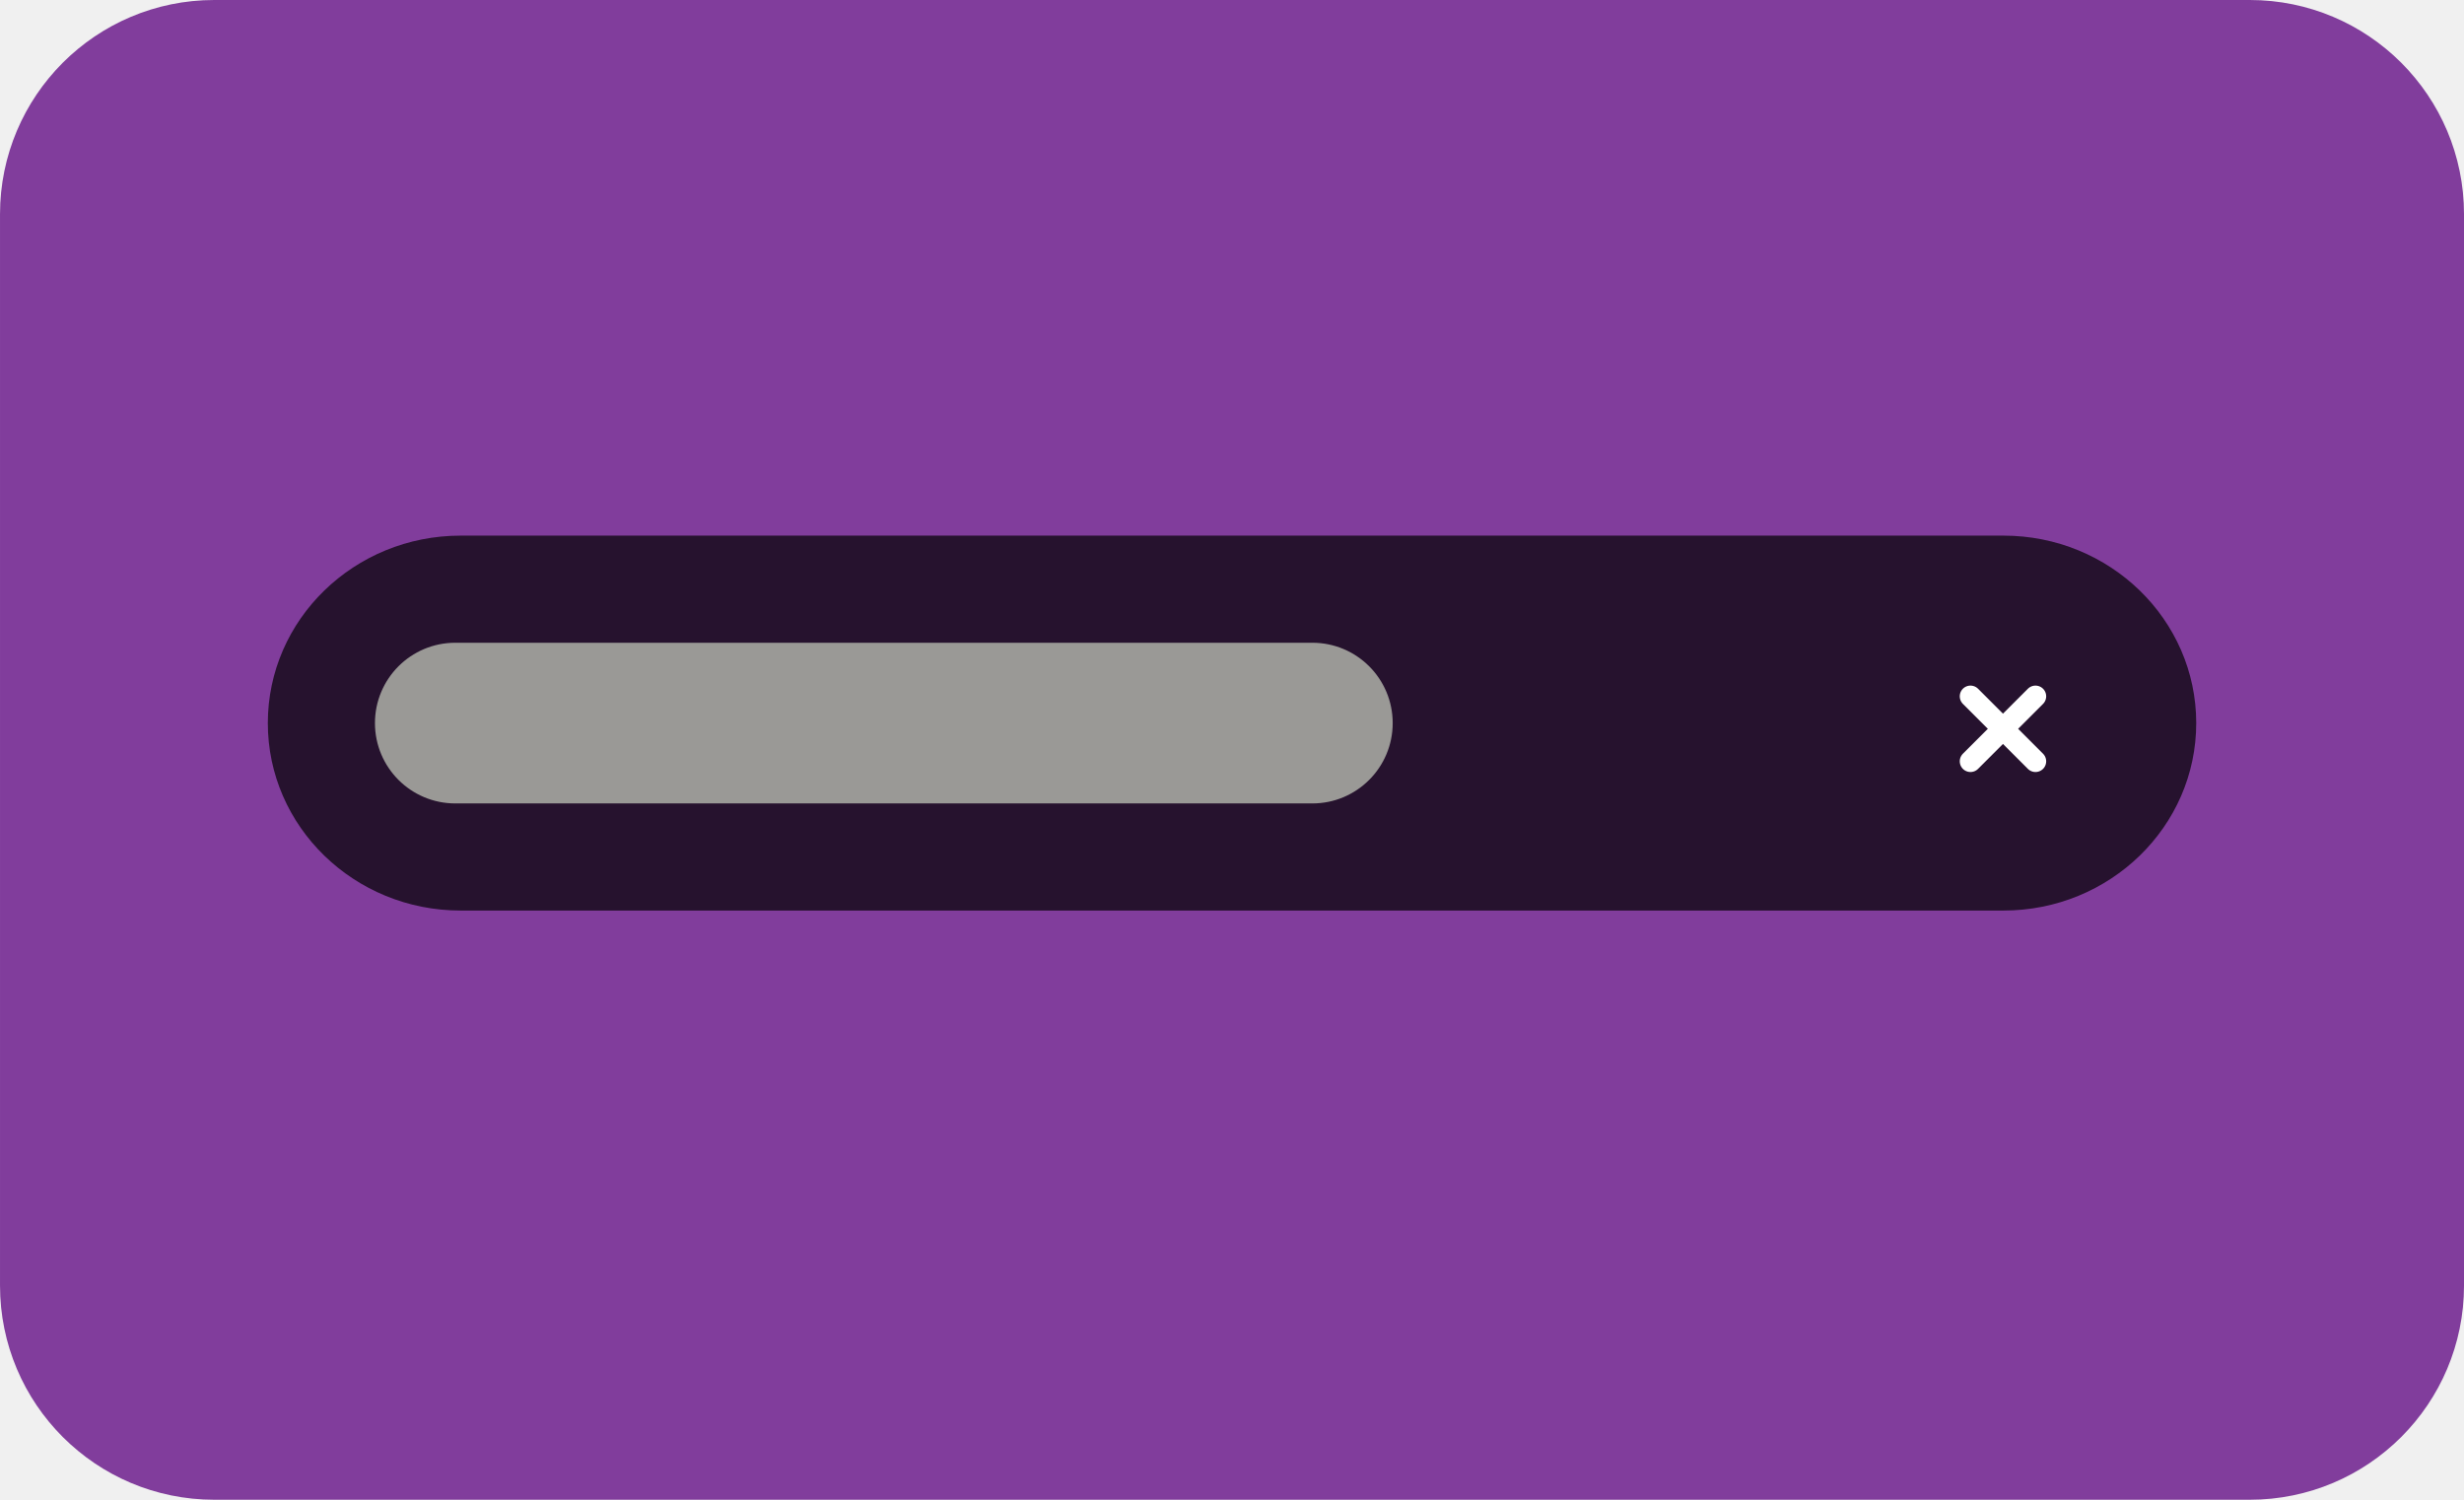
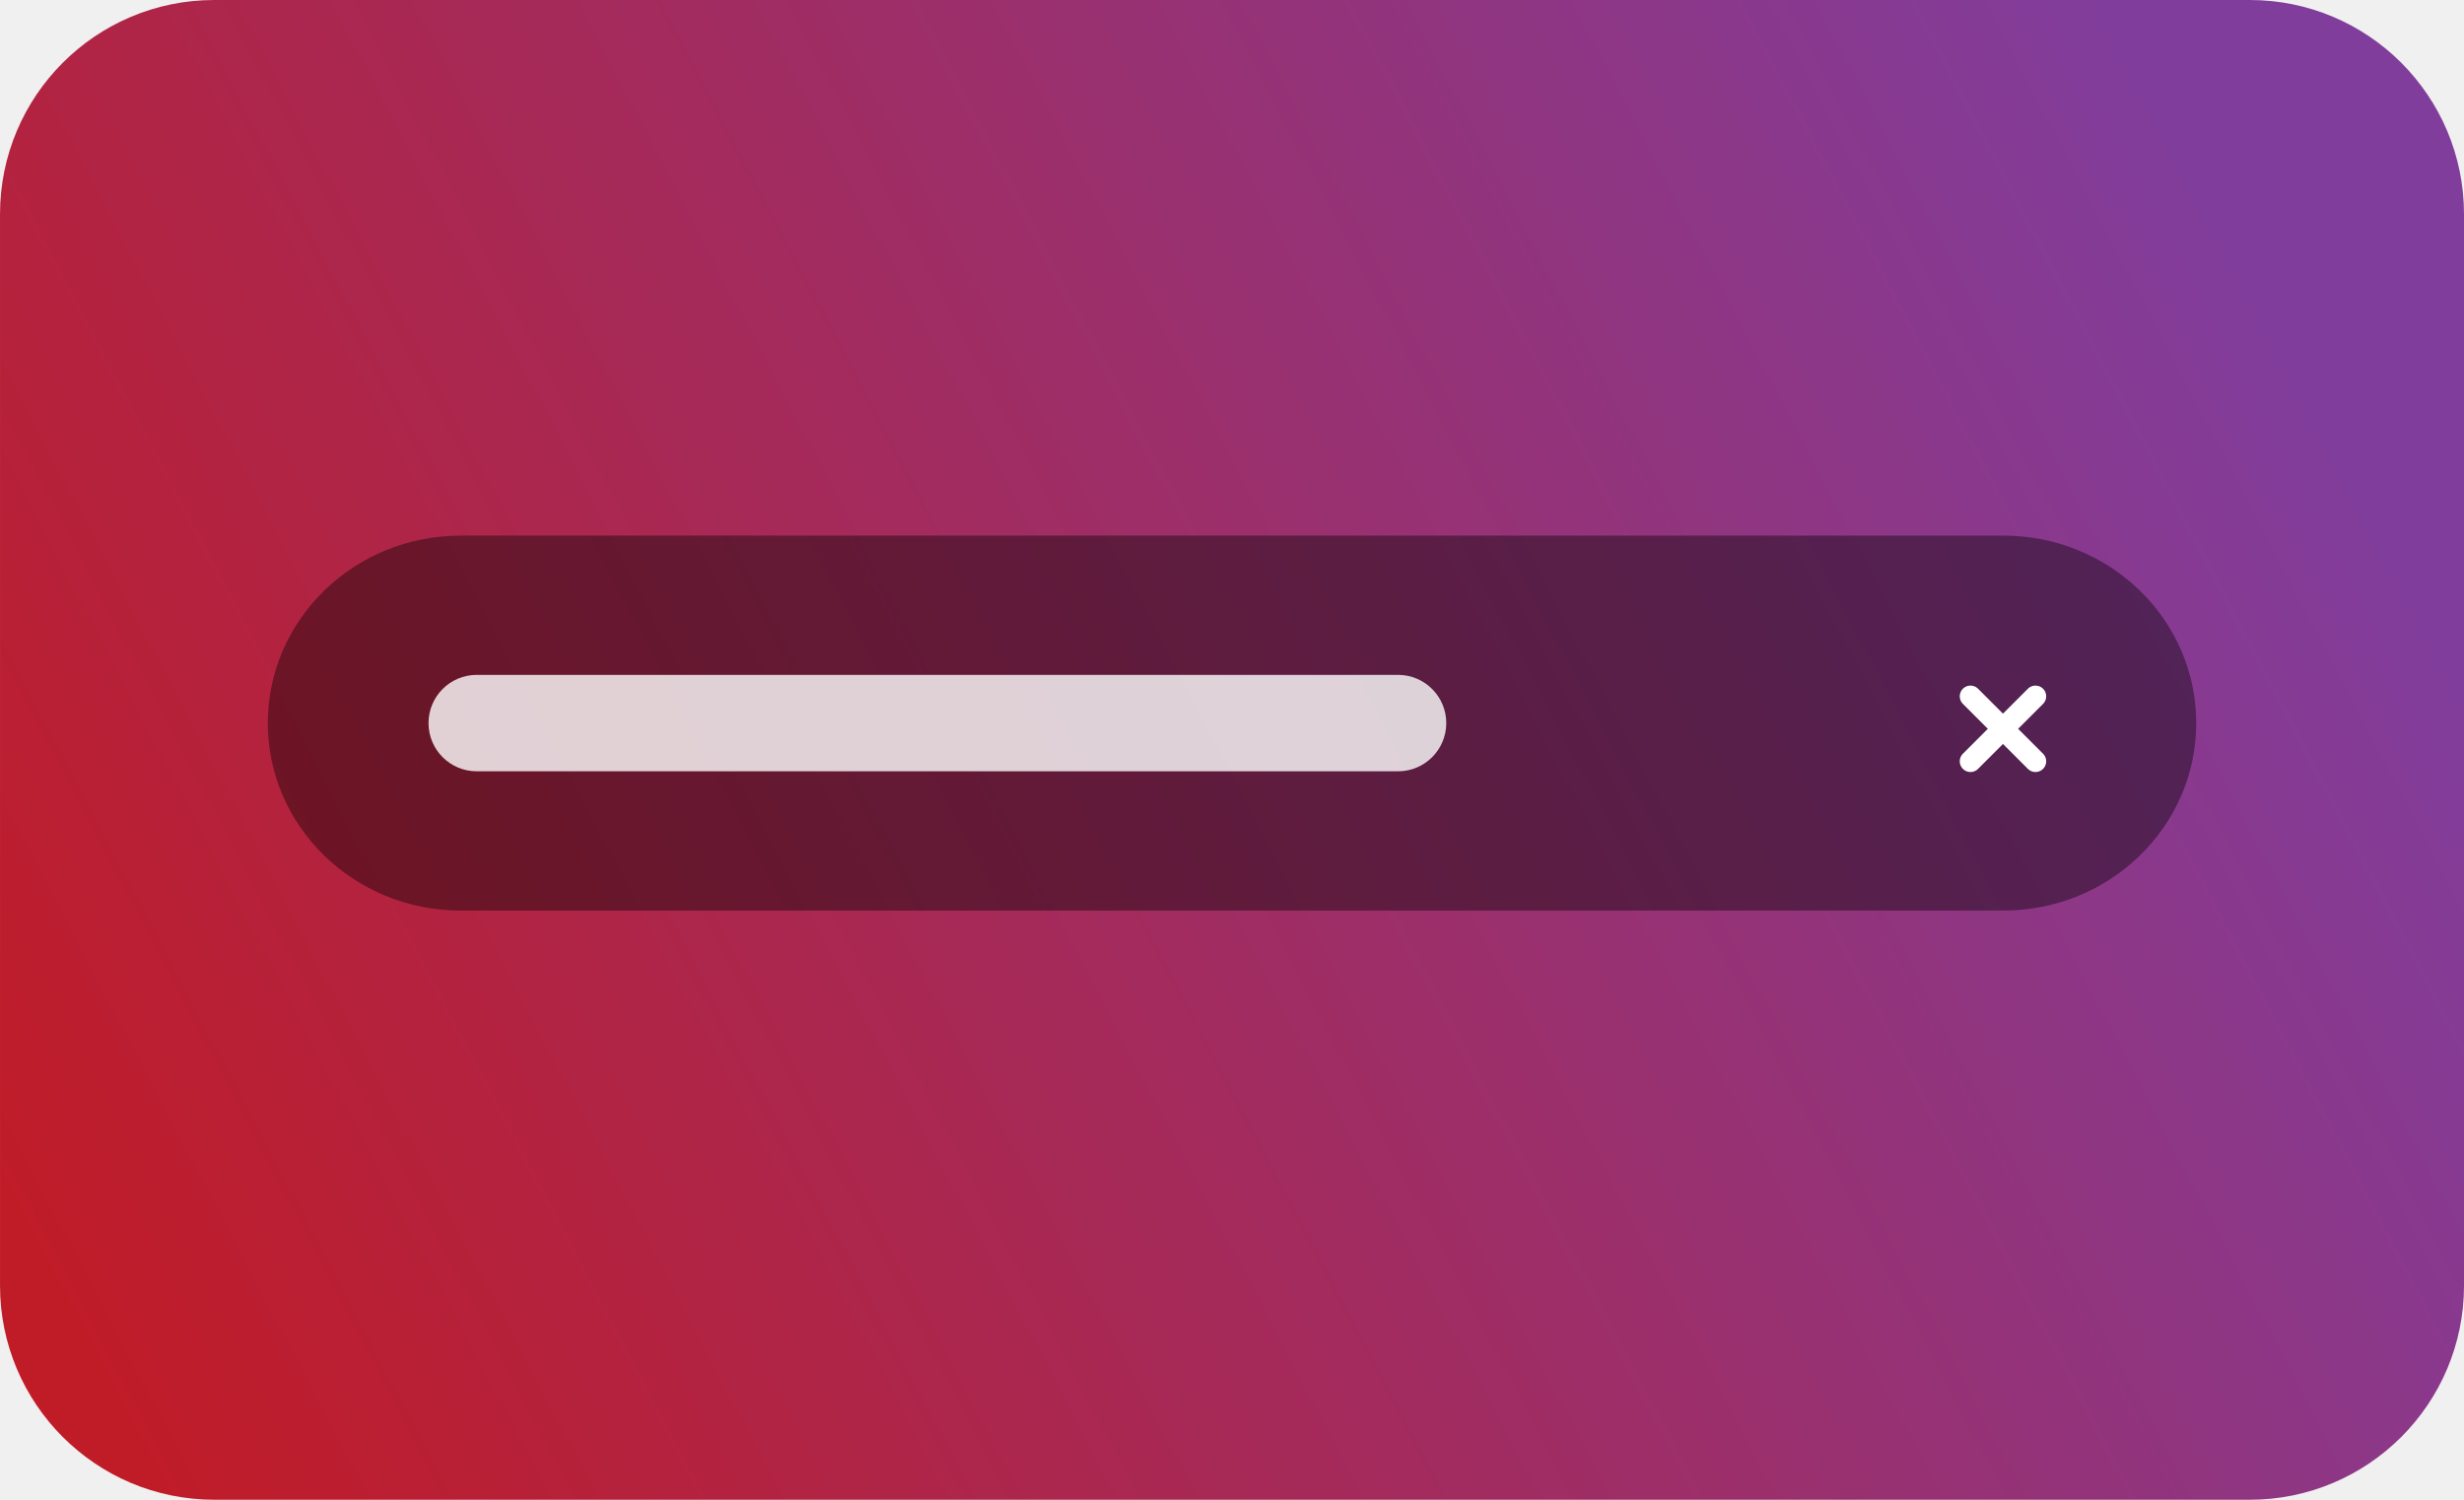
- <svg xmlns="http://www.w3.org/2000/svg" height="140" width="230" version="1.1" id="svg30">
-   <defs id="defs34" />
-   <rect style="font-variation-settings:normal;opacity:1;vector-effect:none;fill:#813d9c;fill-opacity:1;stroke:none;stroke-width:18;stroke-linecap:round;stroke-linejoin:miter;stroke-miterlimit:4;stroke-dasharray:none;stroke-dashoffset:26.4;stroke-opacity:1;-inkscape-stroke:none;stop-color:#000000;stop-opacity:1" width="230" height="140" x="0.001" ry="20" rx="20" id="rect2" y="0" />
-   <rect style="fill:#000000;fill-opacity:0.701;stroke:none;stroke-width:18;stroke-linecap:round;stroke-dashoffset:26.4" width="180.005" height="35" x="25" y="50" ry="18" rx="18" id="rect12" />
+ <svg xmlns="http://www.w3.org/2000/svg" xmlns:xlink="http://www.w3.org/1999/xlink" height="140" width="230" version="1.1" id="svg30" xml:space="preserve">
+   <defs id="defs34">
+     <linearGradient id="linearGradient1-5">
+       <stop style="stop-color:#813d9c;stop-opacity:1" offset="0" id="stop3" />
+       <stop style="stop-color:#c01c28;stop-opacity:1" offset="1" id="stop2-6" />
+     </linearGradient>
+     <linearGradient xlink:href="#linearGradient1-5" id="linearGradient2" x1="20" y1="25" x2="220" y2="130" gradientUnits="userSpaceOnUse" gradientTransform="translate(-483.0001,38.99805)" />
+   </defs>
+   <g id="g2" transform="translate(-252.9981,-38.99805)">
+     <rect style="font-variation-settings:normal;opacity:1;vector-effect:none;fill:url(#linearGradient2);fill-opacity:1;stroke:none;stroke-width:18;stroke-linecap:round;stroke-linejoin:miter;stroke-miterlimit:4;stroke-dasharray:none;stroke-dashoffset:26.4;stroke-opacity:1;-inkscape-stroke:none;stop-color:#000000;stop-opacity:1" width="230" height="140" x="-482.999" ry="20" rx="20" id="rect14343" y="38.998" transform="scale(-1,1)" />
+   </g>
+   <rect style="fill:#000000;fill-opacity:0.4;stroke:none;stroke-width:18;stroke-linecap:round;stroke-dashoffset:26.4" width="180.005" height="35" x="25" y="50" ry="18" rx="18" id="rect12" />
  <g id="g1" transform="translate(0.96653,-1.966204)" style="stroke:#ffffff;fill:#ffffff">
    <path style="fill:#ffffff;stroke:#ffffff;stroke-width:2;stroke-linecap:round;stroke-linejoin:miter;stroke-miterlimit:4;stroke-dasharray:none;stroke-opacity:1" d="m 189.033,73.033 -6.067,-6.067" id="path1817" />
    <path style="fill:#ffffff;stroke:#ffffff;stroke-width:2;stroke-linecap:round;stroke-linejoin:miter;stroke-miterlimit:4;stroke-dasharray:none;stroke-opacity:1" d="m 182.966,73.033 6.067,-6.067" id="path2014" />
  </g>
-   <rect style="fill:#9a9996;fill-opacity:1;stroke:none;stroke-width:6;stroke-linecap:round;stroke-linejoin:round;stroke-dashoffset:26.4;paint-order:markers stroke fill" id="rect1" width="95" height="15" x="35" y="60" rx="7.5" ry="7.5" />
+   <rect style="fill:#ffffff;fill-opacity:1;stroke:none;stroke-width:6;stroke-linecap:round;stroke-linejoin:round;stroke-dashoffset:26.4;paint-order:markers stroke fill;opacity:0.8" id="rect1" width="95" height="9" x="40" y="63" rx="4.5" ry="4.5" />
</svg>
